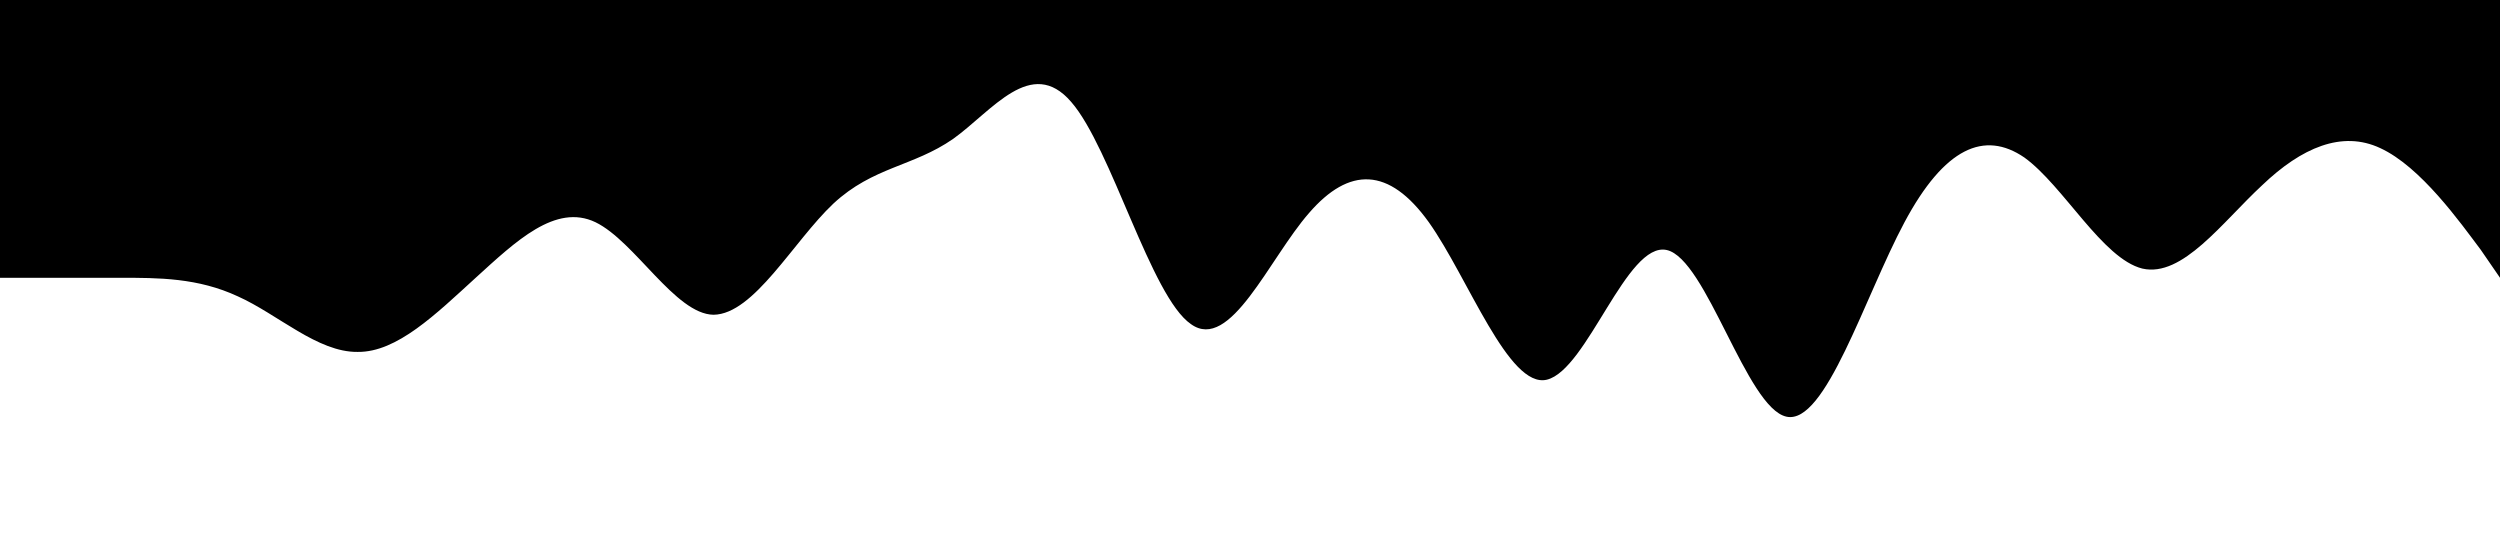
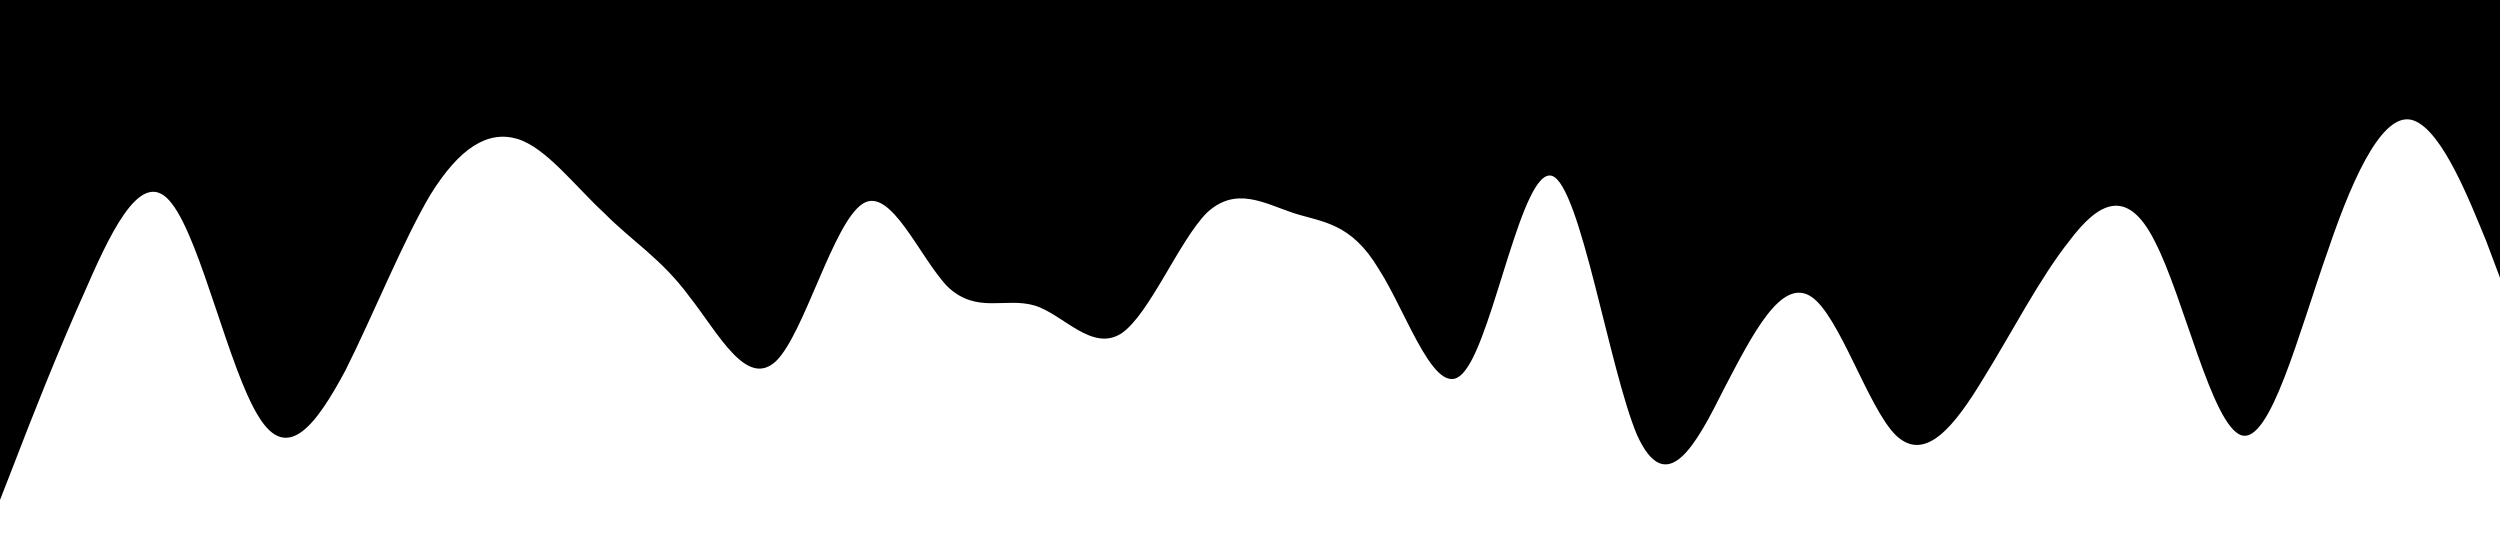
<svg xmlns="http://www.w3.org/2000/svg" viewBox="0 0 1440 320">
-   <path fill="#000000" fill-opacity="1" d="M0,160L11.4,160C22.9,160,46,160,69,160C91.4,160,114,160,137,170.7C160,181,183,203,206,202.7C228.6,203,251,181,274,160C297.1,139,320,117,343,128C365.7,139,389,181,411,181.3C434.3,181,457,139,480,117.3C502.9,96,526,96,549,80C571.4,64,594,32,617,58.7C640,85,663,171,686,186.7C708.6,203,731,149,754,122.7C777.1,96,800,96,823,128C845.7,160,869,224,891,218.7C914.3,213,937,139,960,144C982.9,149,1006,235,1029,240C1051.4,245,1074,171,1097,128C1120,85,1143,75,1166,90.7C1188.6,107,1211,149,1234,154.7C1257.1,160,1280,128,1303,106.7C1325.7,85,1349,75,1371,85.3C1394.3,96,1417,128,1429,144L1440,160L1440,0L1428.6,0C1417.1,0,1394,0,1371,0C1348.6,0,1326,0,1303,0C1280,0,1257,0,1234,0C1211.4,0,1189,0,1166,0C1142.9,0,1120,0,1097,0C1074.3,0,1051,0,1029,0C1005.7,0,983,0,960,0C937.1,0,914,0,891,0C868.6,0,846,0,823,0C800,0,777,0,754,0C731.4,0,709,0,686,0C662.9,0,640,0,617,0C594.3,0,571,0,549,0C525.7,0,503,0,480,0C457.1,0,434,0,411,0C388.6,0,366,0,343,0C320,0,297,0,274,0C251.4,0,229,0,206,0C182.9,0,160,0,137,0C114.3,0,91,0,69,0C45.7,0,23,0,11,0L0,0Z" />
+   <path fill="#000000" fill-opacity="1" d="M0,288L8.3,266.7C16.6,245,33,203,50,165.3C66.2,128,83,96,99,117.3C115.9,139,132,213,149,240C165.5,267,182,245,199,213.3C215.2,181,232,139,248,112C264.8,85,281,75,298,80C314.5,85,331,107,348,122.7C364.1,139,381,149,397,170.7C413.8,192,430,224,447,208C463.4,192,480,128,497,117.3C513.1,107,530,149,546,165.3C562.8,181,579,171,596,176C612.4,181,629,203,646,192C662.1,181,679,139,695,122.7C711.7,107,728,117,745,122.7C761.4,128,778,128,794,154.7C811,181,828,235,844,213.3C860.7,192,877,96,894,101.3C910.3,107,927,213,943,250.7C960,288,977,256,993,224C1009.7,192,1026,160,1043,170.7C1059.3,181,1076,235,1092,250.7C1109,267,1126,245,1142,218.7C1158.6,192,1175,160,1192,138.7C1208.3,117,1225,107,1241,138.7C1257.9,171,1274,245,1291,250.7C1307.6,256,1324,192,1341,144C1357.2,96,1374,64,1390,69.3C1406.9,75,1423,117,1432,138.7L1440,160L1440,0L1431.7,0C1423.4,0,1407,0,1390,0C1373.8,0,1357,0,1341,0C1324.1,0,1308,0,1291,0C1274.5,0,1258,0,1241,0C1224.8,0,1208,0,1192,0C1175.2,0,1159,0,1142,0C1125.5,0,1109,0,1092,0C1075.9,0,1059,0,1043,0C1026.2,0,1010,0,993,0C976.6,0,960,0,943,0C926.9,0,910,0,894,0C877.2,0,861,0,844,0C827.6,0,811,0,794,0C777.9,0,761,0,745,0C728.3,0,712,0,695,0C678.6,0,662,0,646,0C629,0,612,0,596,0C579.3,0,563,0,546,0C529.7,0,513,0,497,0C480,0,463,0,447,0C430.3,0,414,0,397,0C380.7,0,364,0,348,0C331,0,314,0,298,0C281.4,0,265,0,248,0C231.7,0,215,0,199,0C182.1,0,166,0,149,0C132.4,0,116,0,99,0C82.8,0,66,0,50,0C33.1,0,17,0,8,0L0,0Z" />
</svg>
